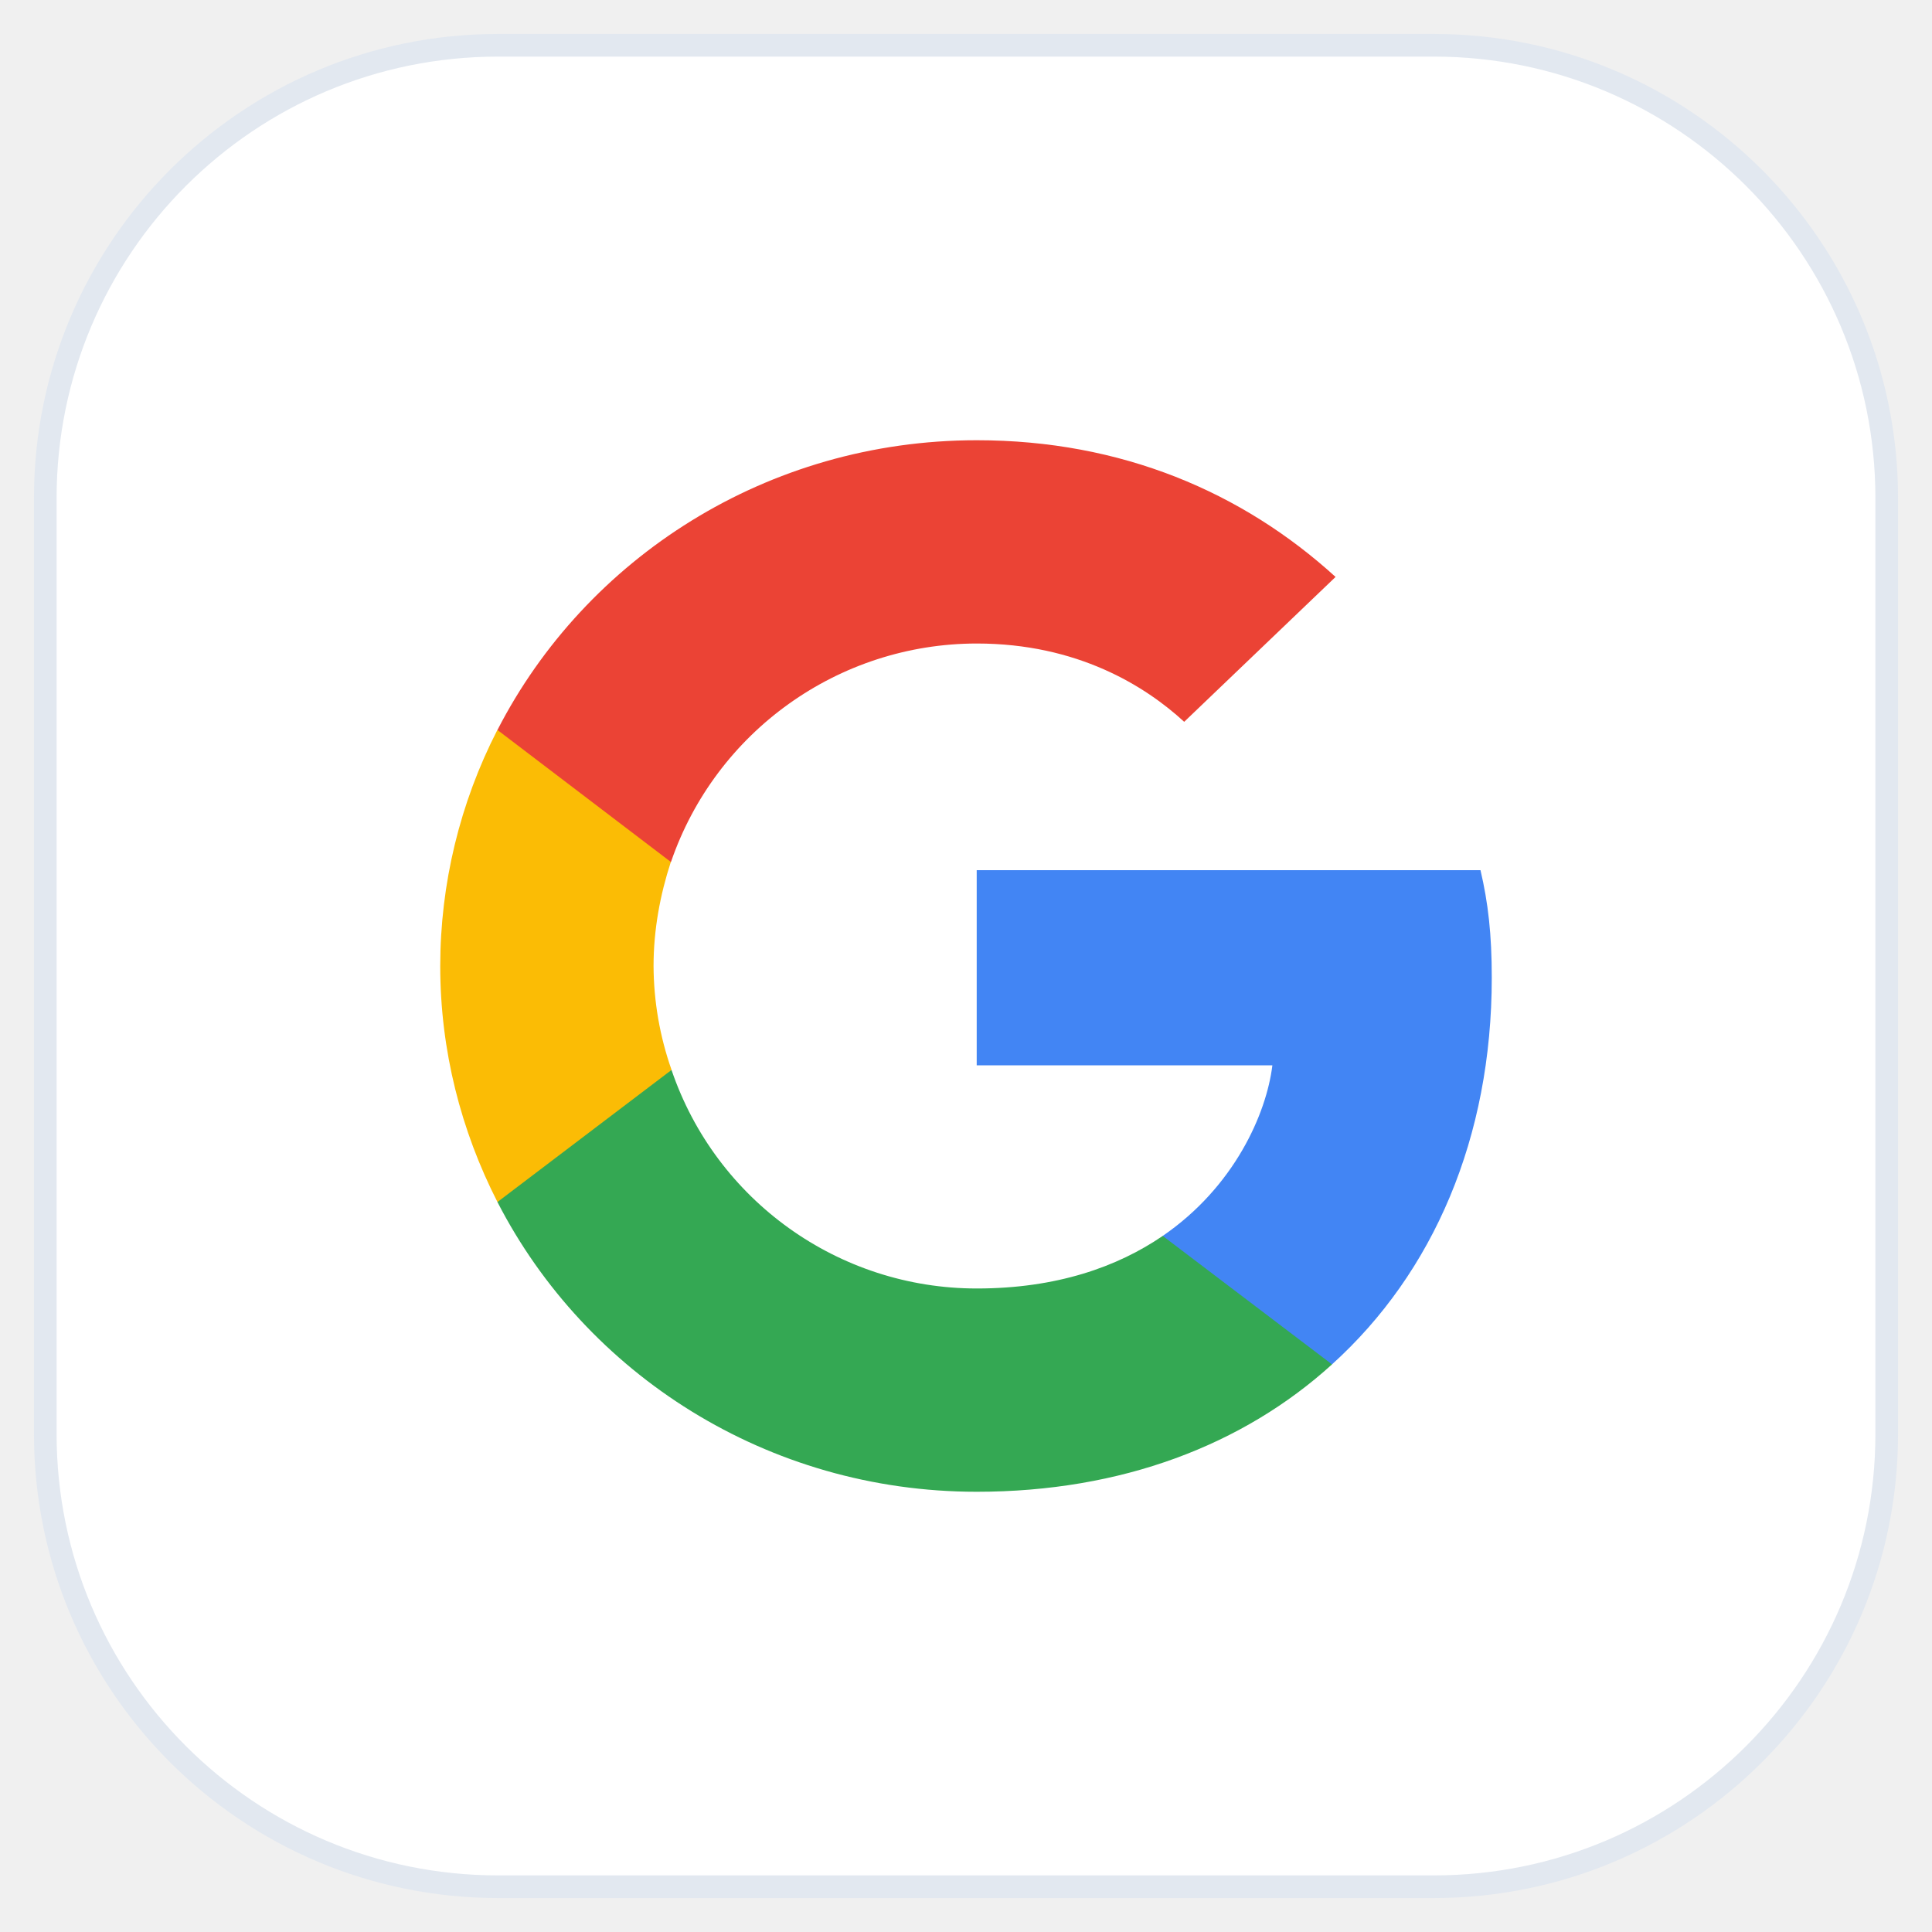
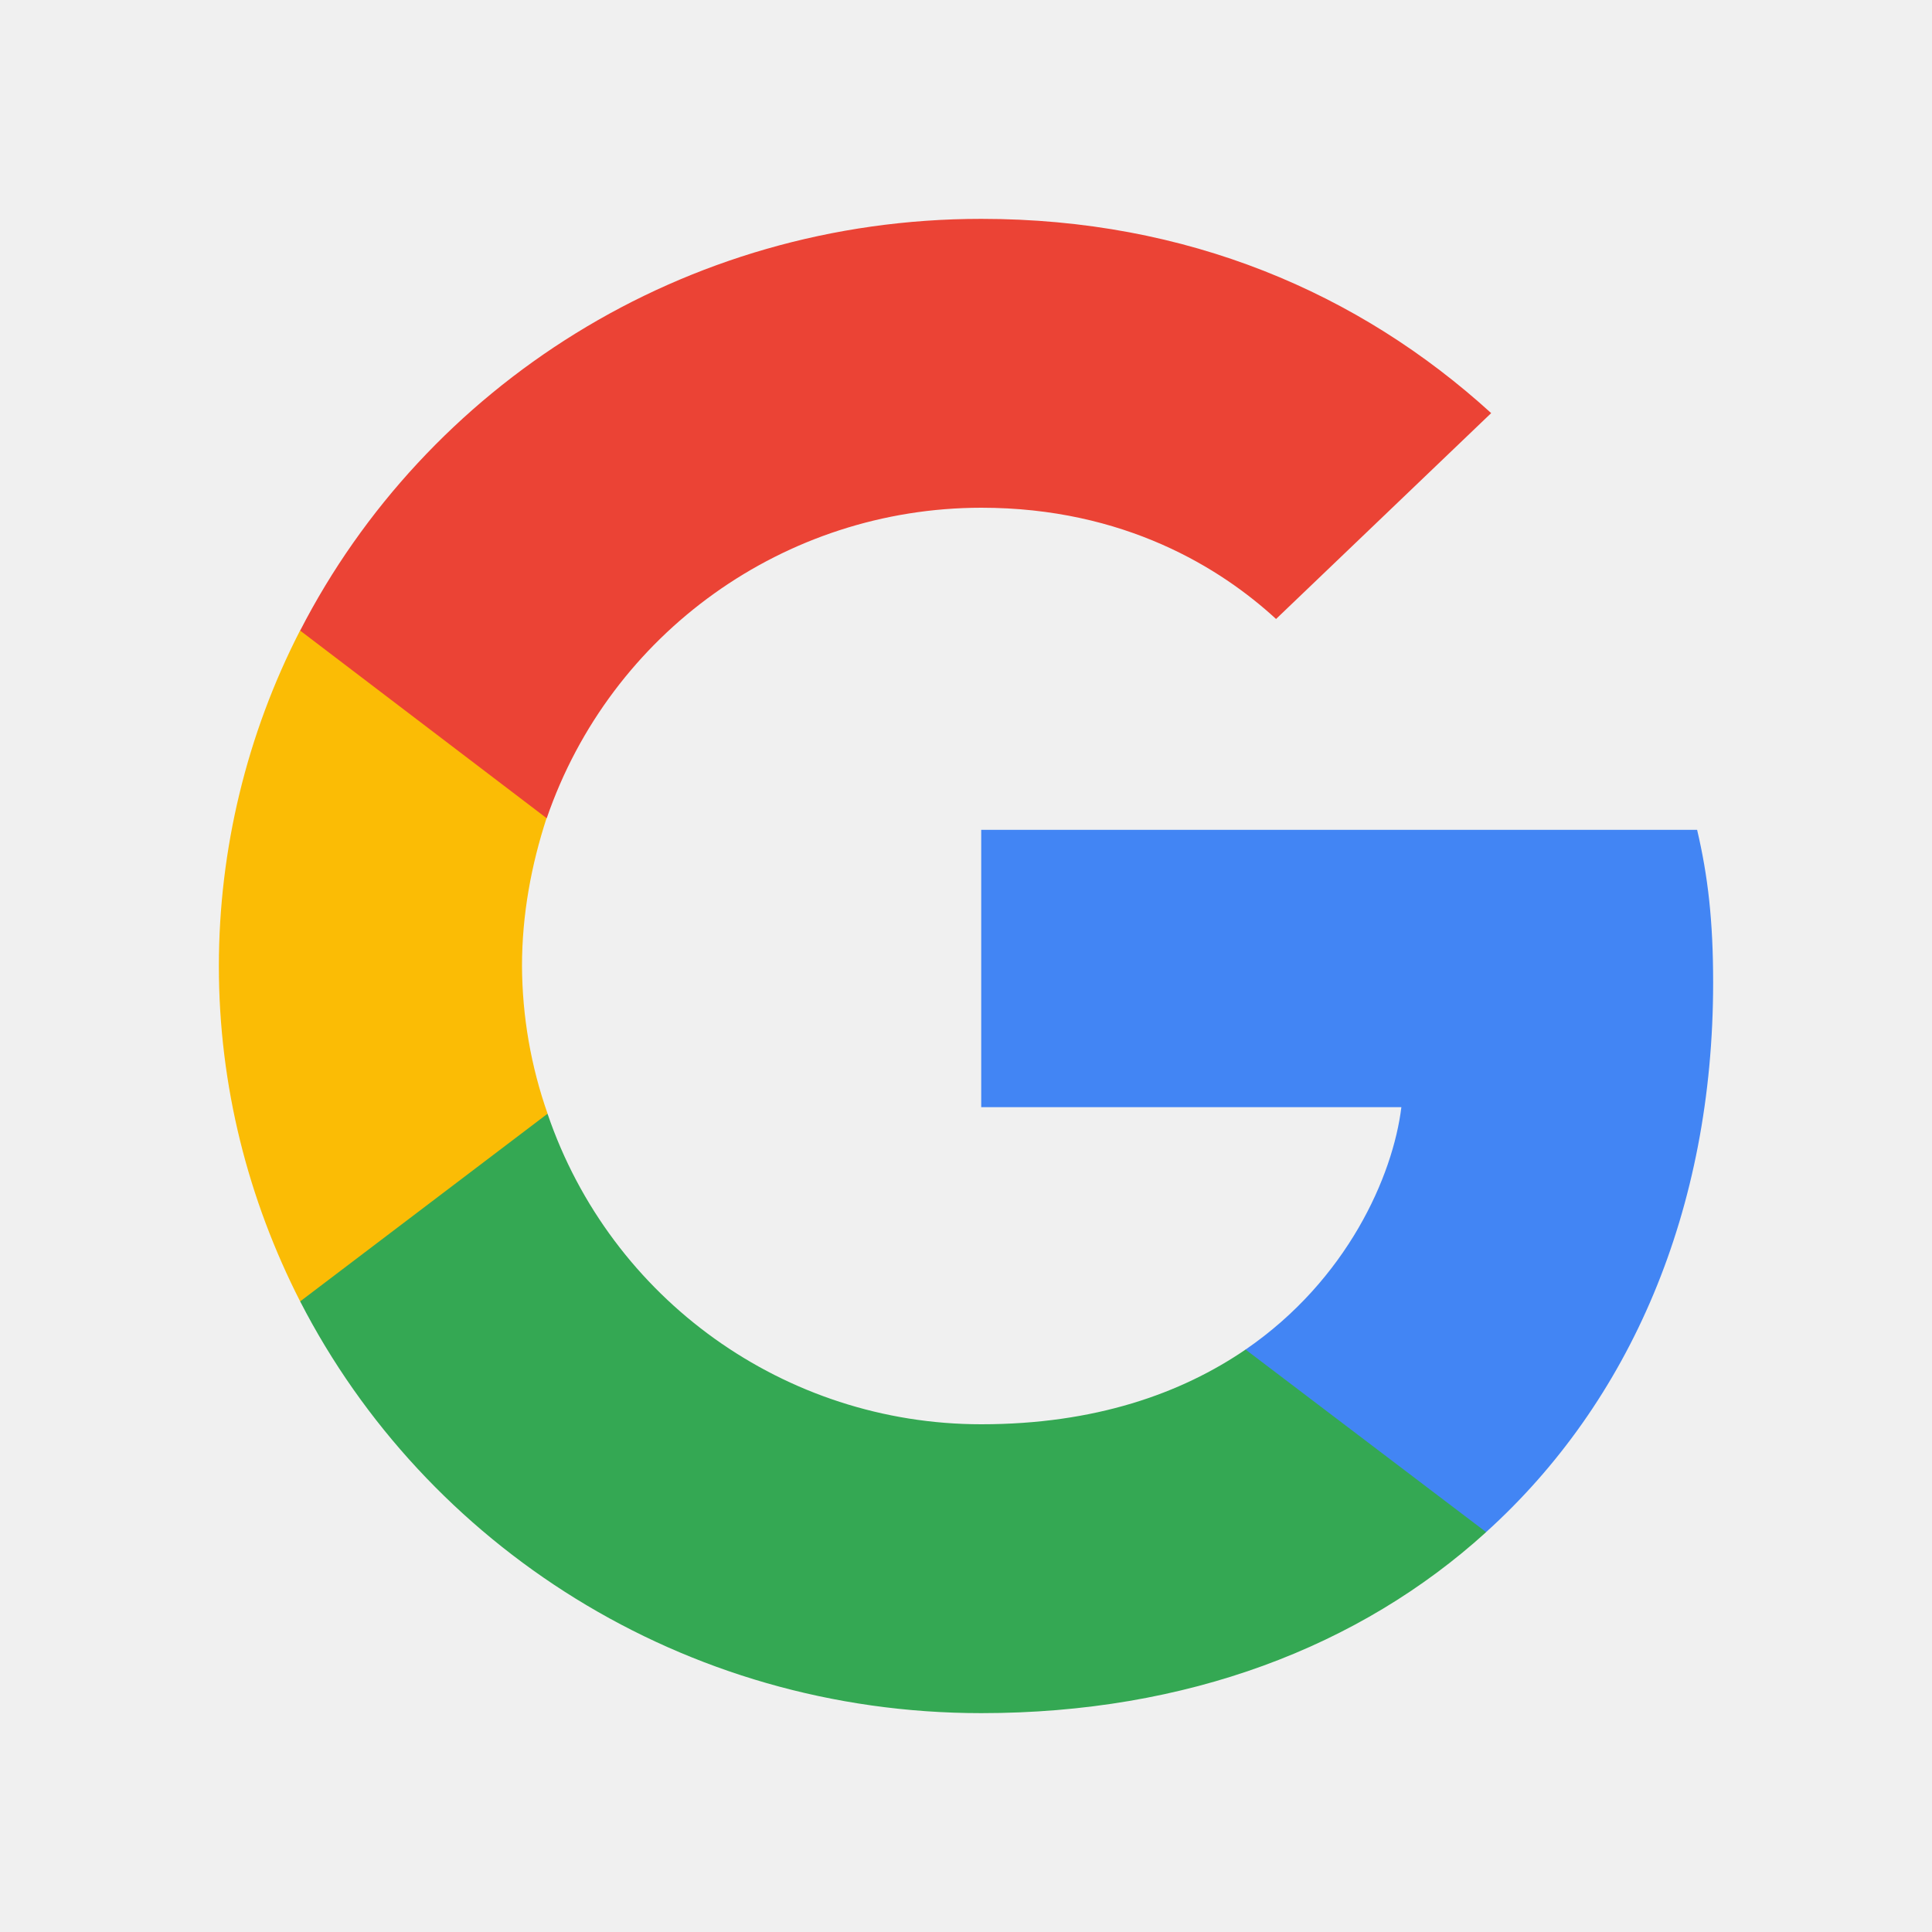
<svg xmlns="http://www.w3.org/2000/svg" width="128" height="128" viewBox="0 0 128 128">
-   <rect x="3" y="3" width="122" height="122" rx="30" fill="#ffffff" stroke="#e2e8f0" stroke-width="1.5" />
-   <svg height="76" style="flex:none;line-height:1" viewBox="0 0 24 24" width="76" x="26" y="26" preserveAspectRatio="xMidYMid meet" fill="#4285f4">
+   <svg height="108" style="flex:none;line-height:1" viewBox="0 0 24 24" width="108" x="10" y="10" preserveAspectRatio="xMidYMid meet" fill="#4285f4">
    <path d="M23 12.245c0-.905-.075-1.565-.236-2.25h-10.54v4.083h6.186c-.124 1.014-.797 2.542-2.294 3.569l-.021.136 3.332 2.53.23.022C21.779 18.417 23 15.593 23 12.245z" fill="#4285F4" />
    <path d="M12.225 23c3.03 0 5.574-.978 7.433-2.665l-3.542-2.688c-.948.648-2.22 1.1-3.891 1.1a6.745 6.745 0 01-6.386-4.572l-.132.011-3.465 2.628-.045.124C4.043 20.531 7.835 23 12.225 23z" fill="#34A853" />
    <path d="M5.84 14.175A6.65 6.65 0 015.463 12c0-.758.138-1.491.361-2.175l-.006-.147-3.508-2.67-.115.054A10.831 10.831 0 001 12c0 1.772.436 3.447 1.197 4.938l3.642-2.763z" fill="#FBBC05" />
    <path d="M12.225 5.253c2.108 0 3.529.892 4.34 1.638l3.167-3.031C17.787 2.088 15.255 1 12.225 1 7.834 1 4.043 3.469 2.197 7.062l3.63 2.763a6.77 6.77 0 016.398-4.572z" fill="#EB4335" />
  </svg>
</svg>
